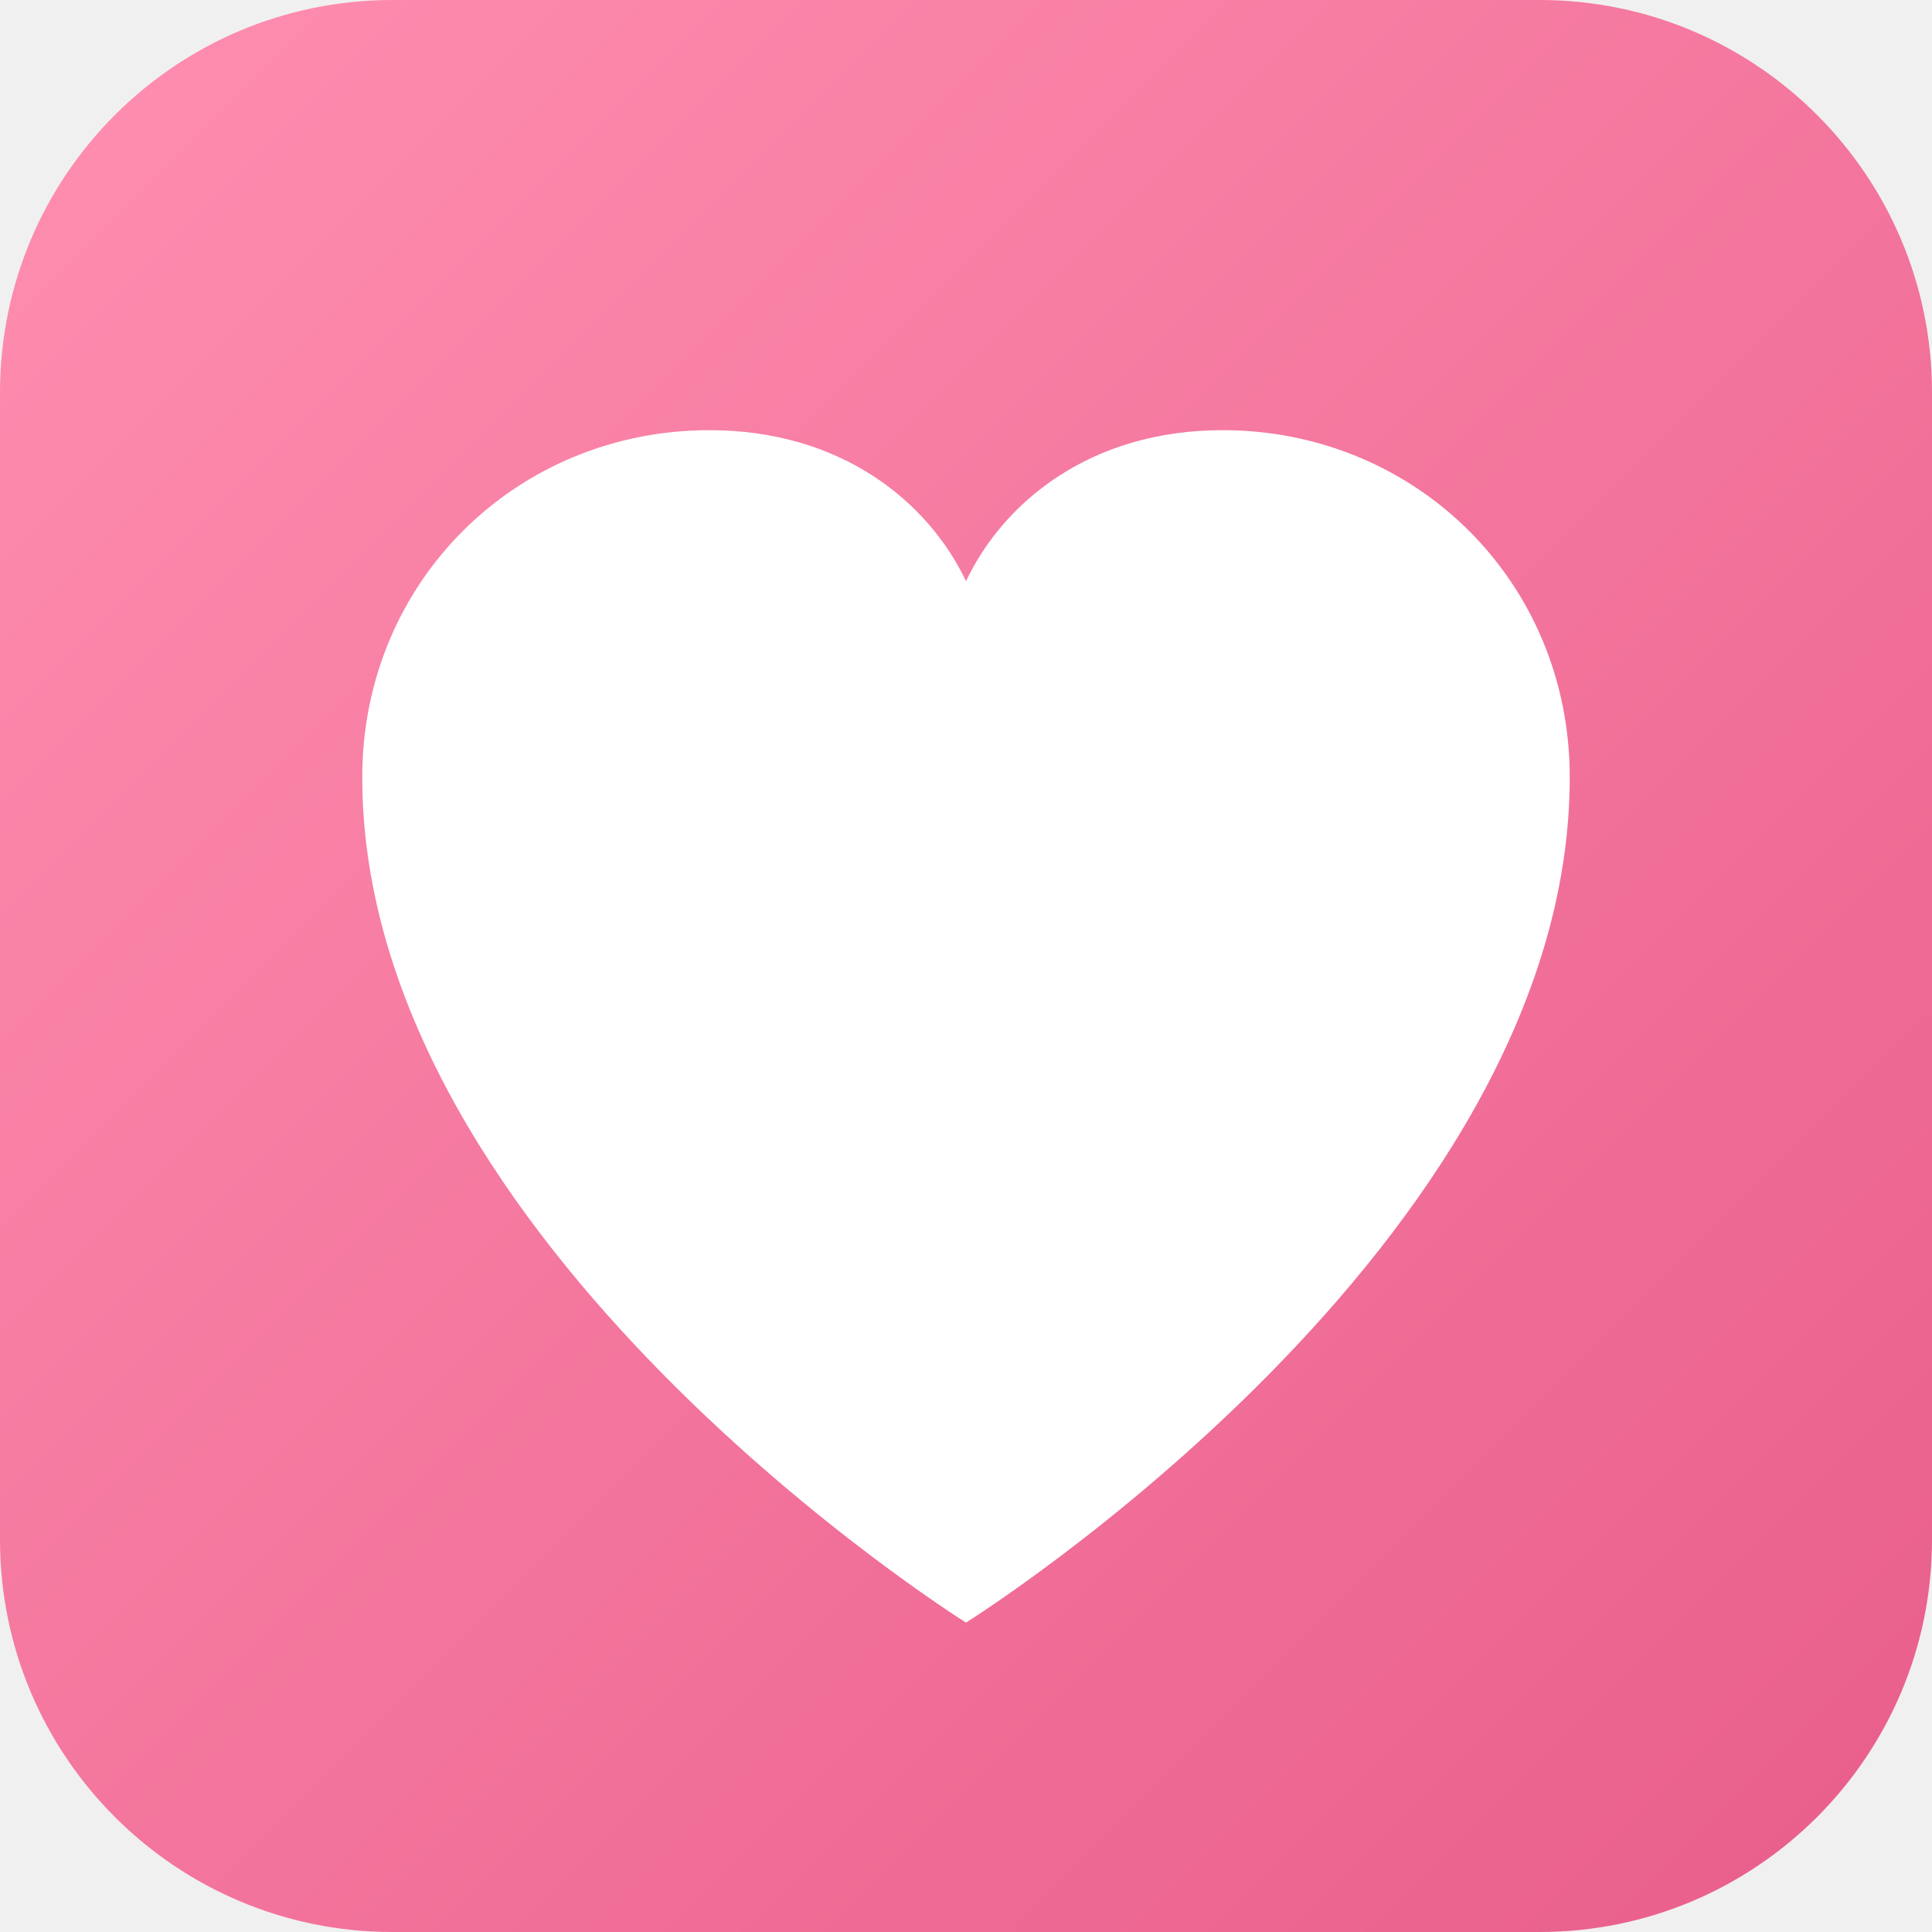
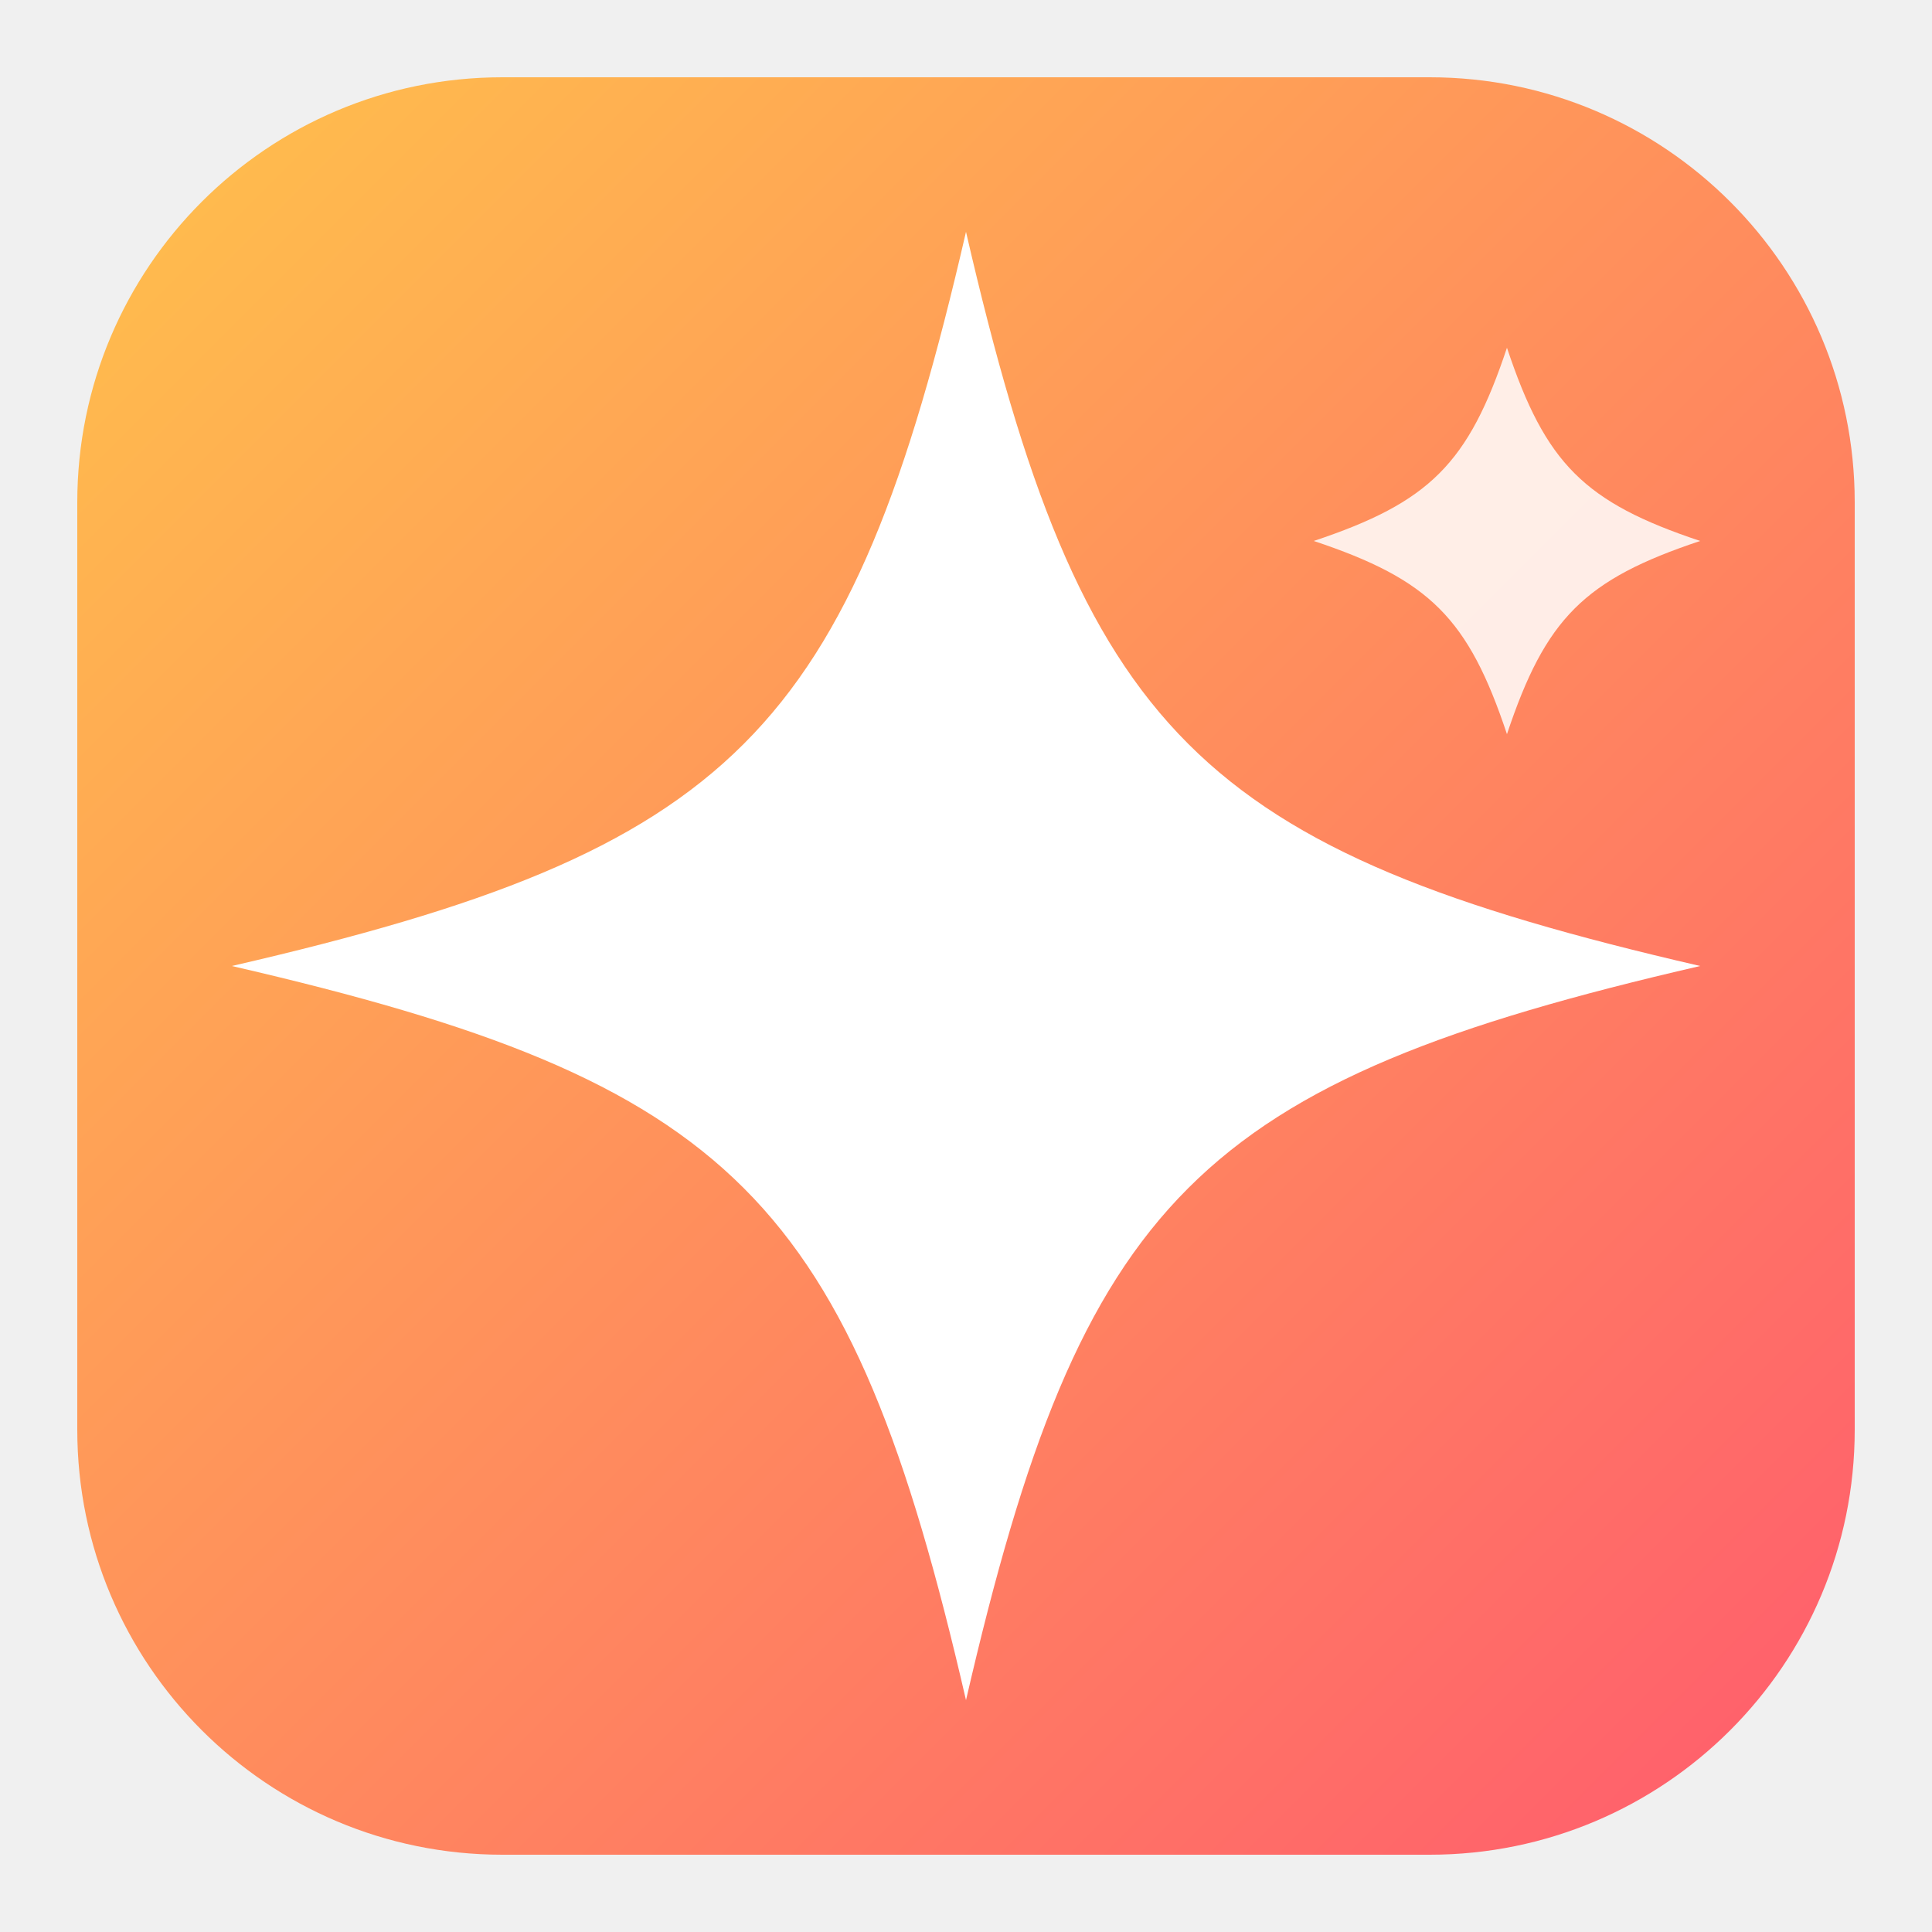
- <svg xmlns="http://www.w3.org/2000/svg" viewBox="0 0 512 512">
+ <svg xmlns="http://www.w3.org/2000/svg" viewBox="0 0 100 100">
  <defs>
    <linearGradient id="g" x1="0" y1="0" x2="1" y2="1">
-       <stop offset="0" stop-color="#ff8fb1" />
-       <stop offset="1" stop-color="#e85d8a" />
+       <stop offset="0" stop-color="#ffc24b" />
+       <stop offset="1" stop-color="#ff5a6e" />
    </linearGradient>
  </defs>
-   <rect width="512" height="512" rx="104" fill="url(#g)" />
-   <path fill="#ffffff" d="M256 430C256 430 96 330 96 206c0-52 41-92 92-92 35 0 58 19 68 40 10-21 33-40 68-40 51 0 92 40 92 92 0 124-160 224-160 224z" />
+   <rect x="4" y="4" width="92" height="92" rx="22" fill="url(#g)" />
+   <path fill="#fff" d="M50 12 C56 38 62 44 88 50 C62 56 56 62 50 88 C44 62 38 56 12 50 C38 44 44 38 50 12 Z" />
+   <path fill="#fff" opacity=".85" d="M78 18 C80 24 82 26 88 28 C82 30 80 32 78 38 C76 32 74 30 68 28 C74 26 76 24 78 18 Z" />
</svg>
